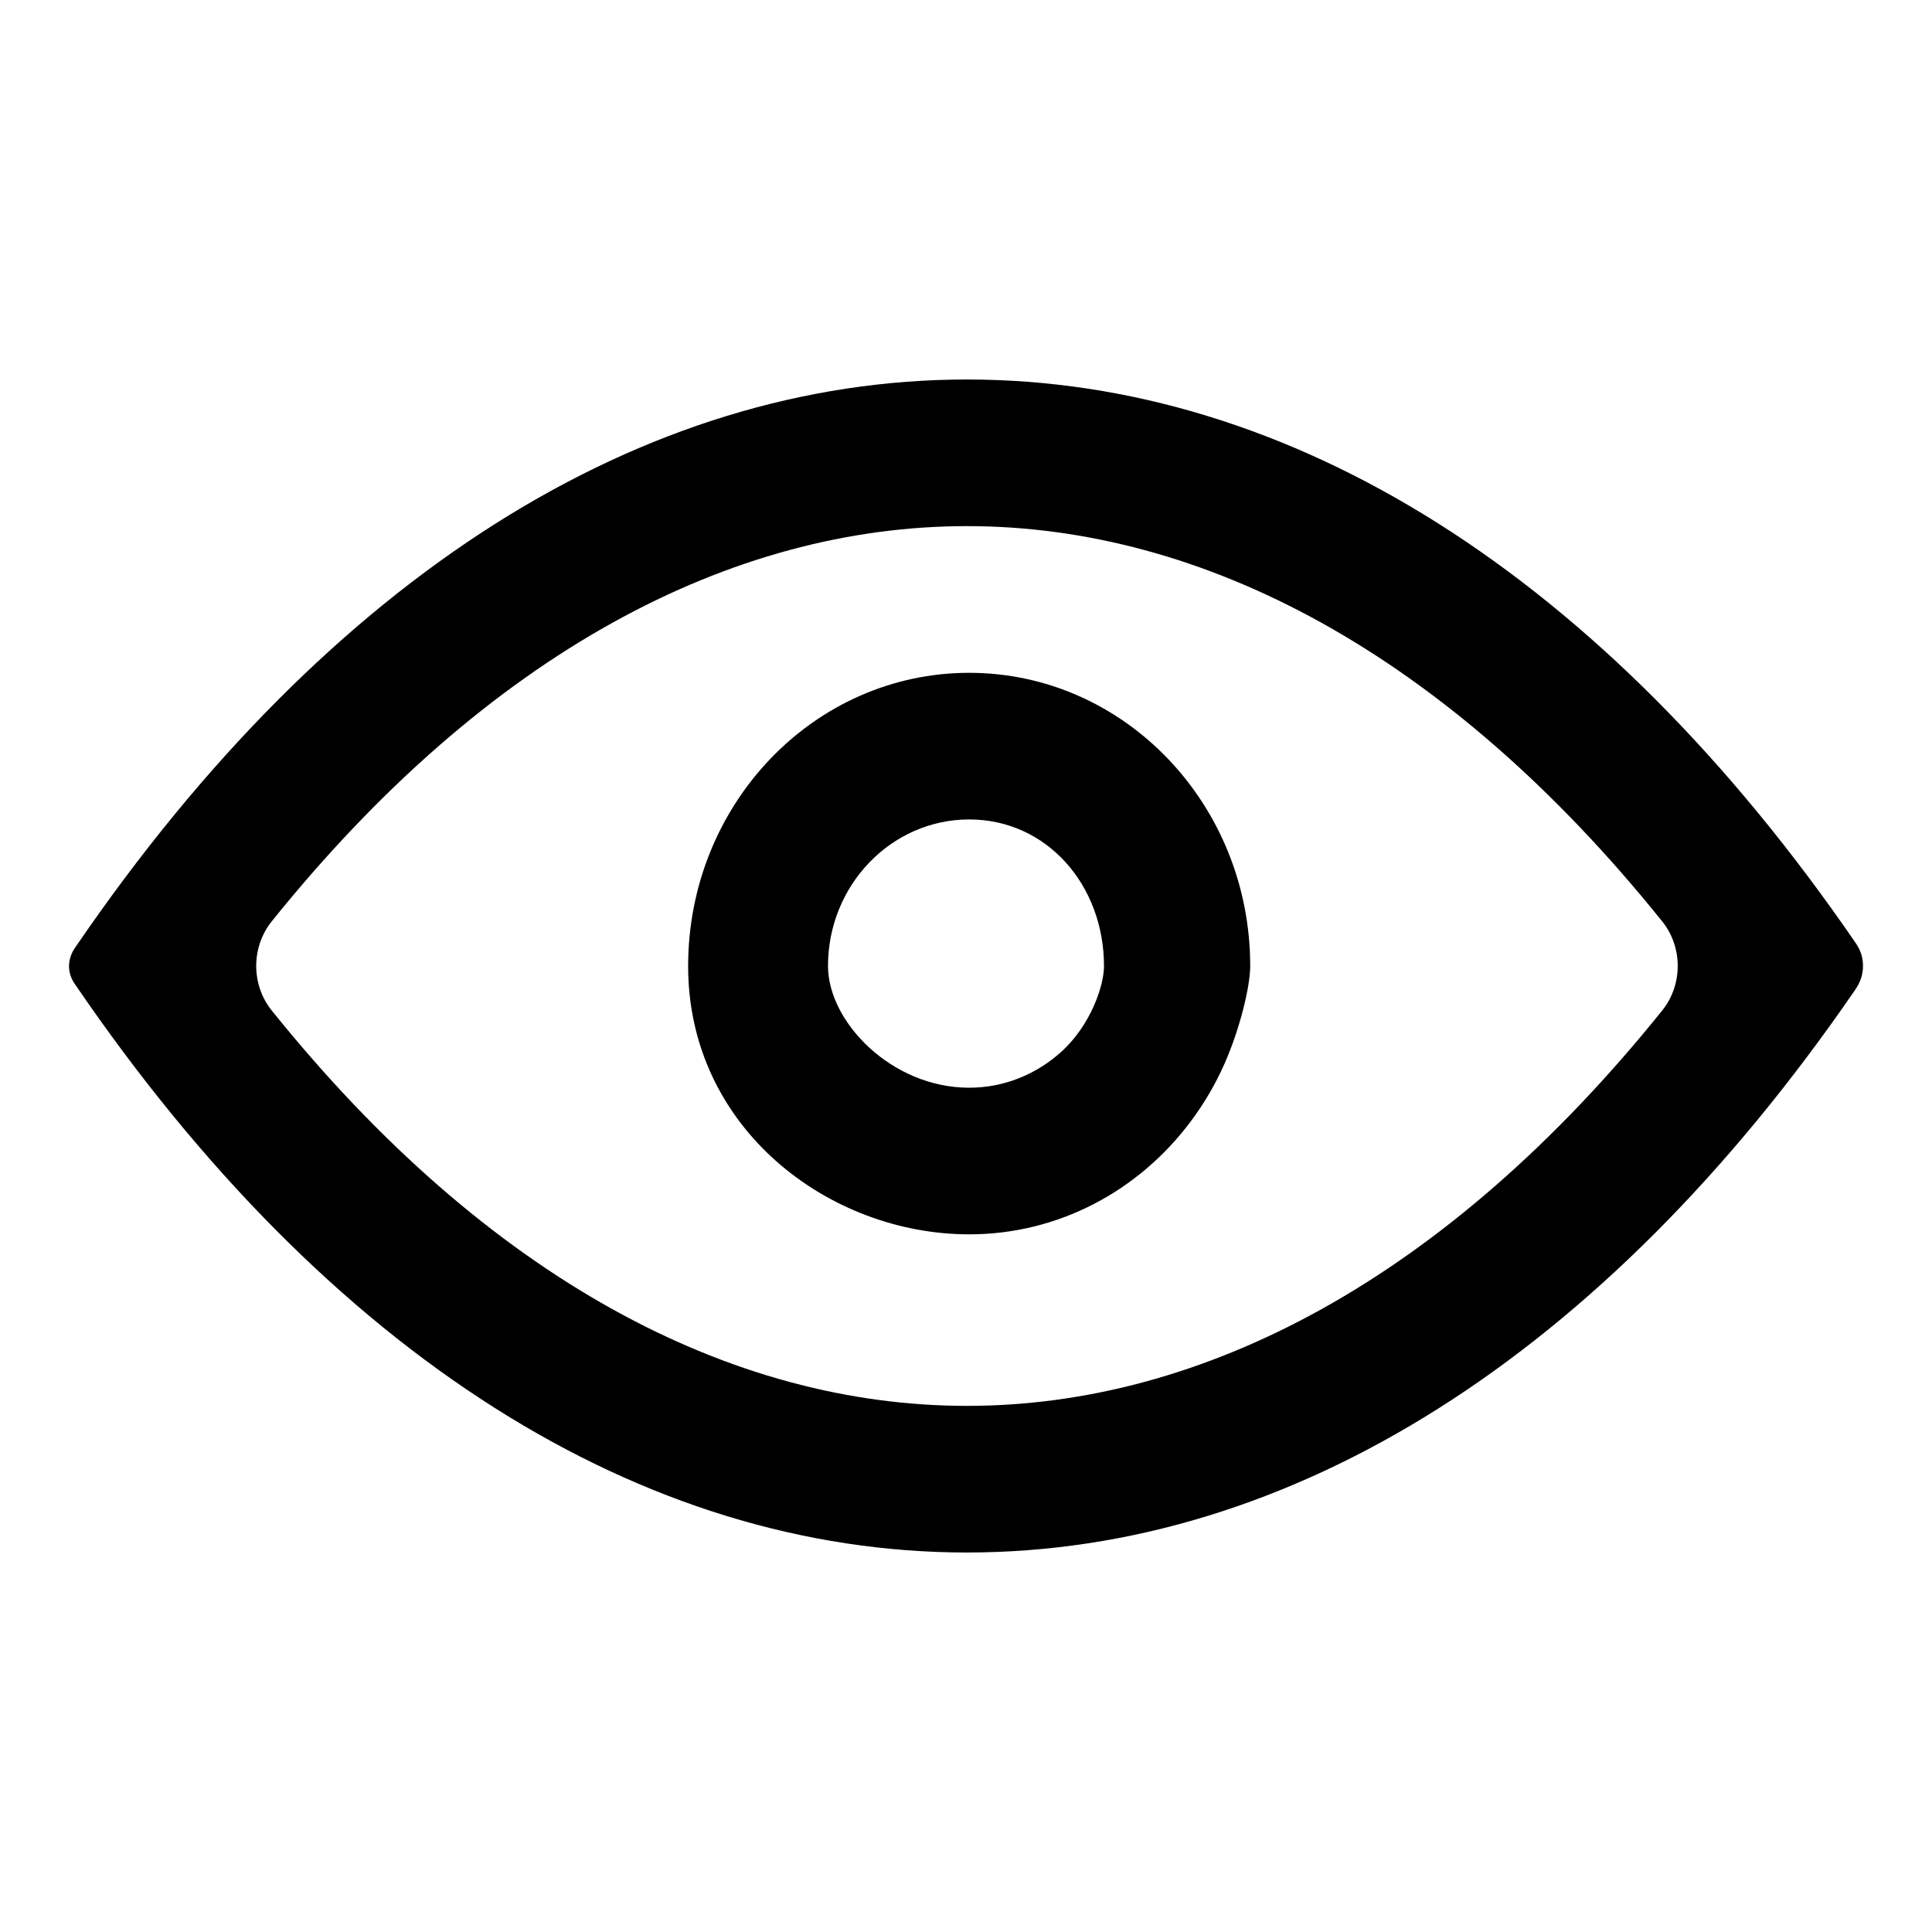
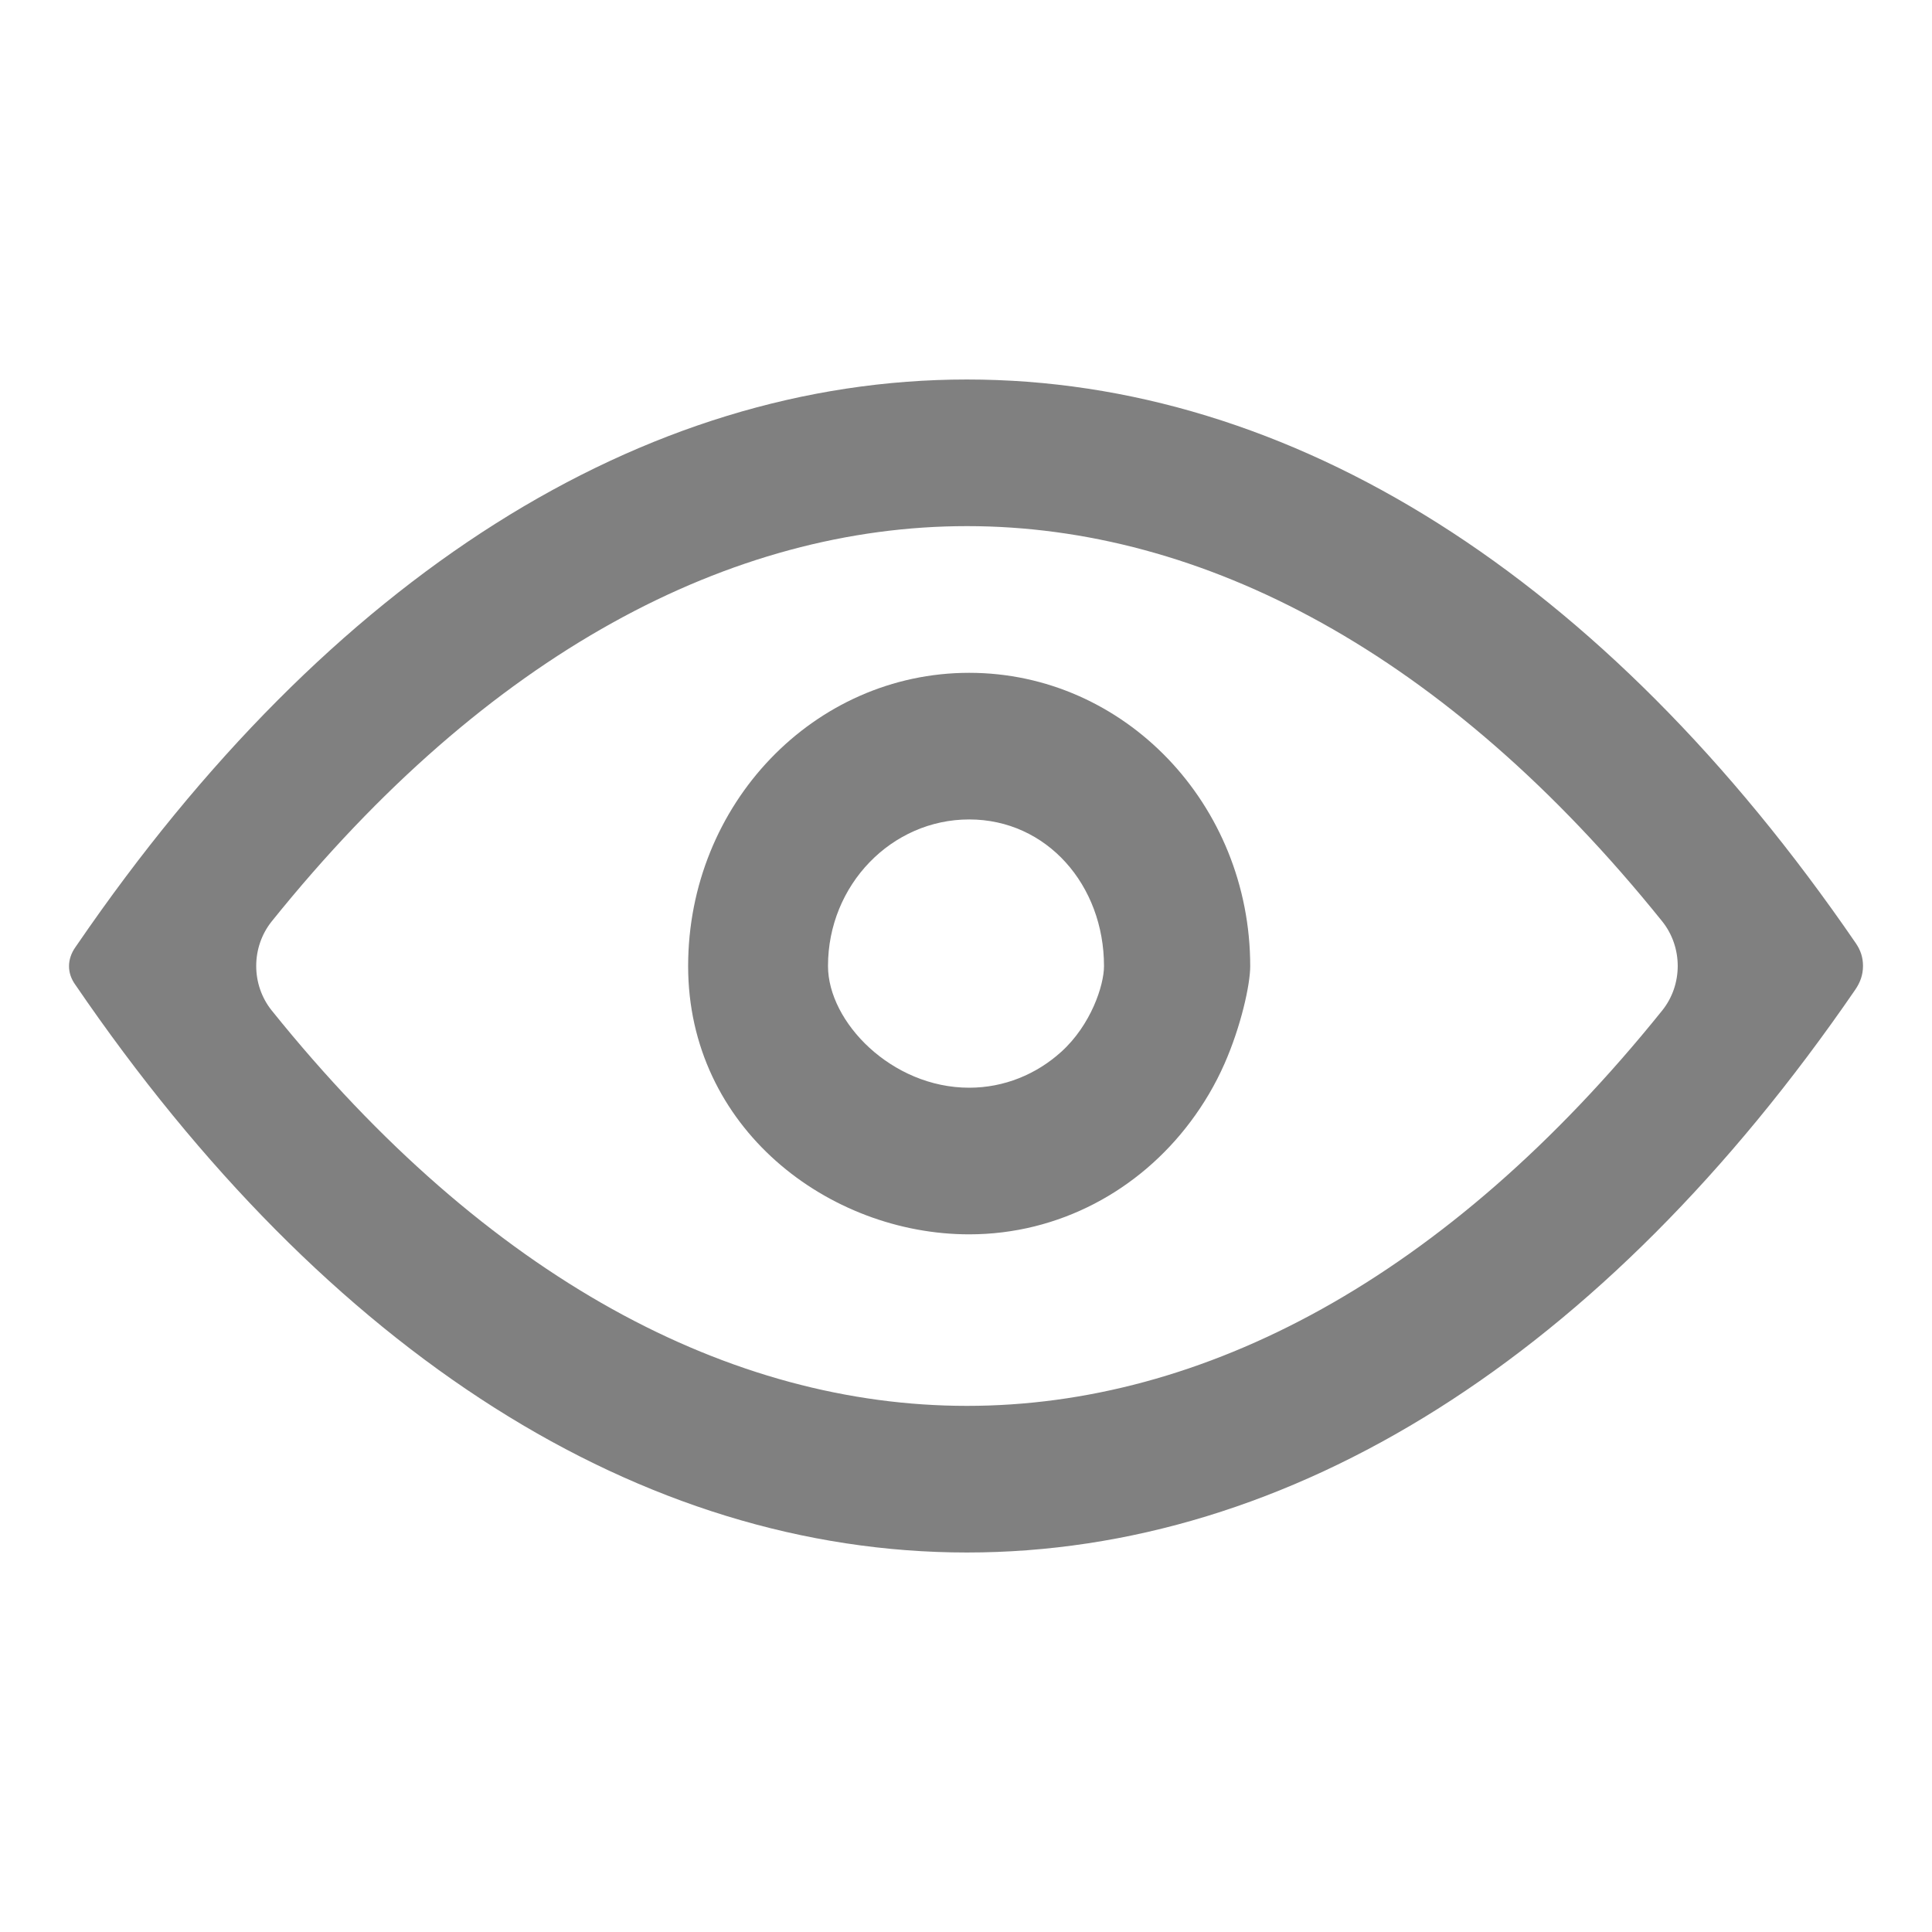
- <svg xmlns="http://www.w3.org/2000/svg" fill="none" height="28" viewBox="0 0 28 28" width="28">
-   <path clip-rule="evenodd" d="M17.747 15.415C17.985 14.874 18.119 14.272 18.119 14.002C18.119 11.654 16.295 9.751 14.046 9.751C11.797 9.751 9.973 11.654 9.973 14.002C9.973 16.349 12.01 17.889 14.046 17.889C15.349 17.889 16.508 17.252 17.252 16.259C17.447 16 17.614 15.717 17.747 15.415ZM14.046 15.764C14.555 15.764 15.021 15.568 15.378 15.246C15.81 14.857 16 14.281 16 14.002C16 12.828 15.172 11.876 14.046 11.876C12.921 11.876 12 12.826 12 14C12 14.81 12.921 15.764 14.046 15.764Z" fill="black" fill-rule="evenodd" />
-   <path clip-rule="evenodd" d="M1.092 14.272C1.076 14.253 1.108 14.293 1.092 14.272C0.968 14.102 0.971 13.9 1.093 13.727C1.102 13.715 1.111 13.702 1.12 13.688C4.781 8.343 9.321 5.5 14.014 5.5C18.703 5.5 23.238 8.336 26.896 13.67C26.965 13.771 27 13.875 27 13.999C27 14.13 26.959 14.24 26.886 14.346C23.23 19.67 18.698 22.5 14.014 22.5C9.309 22.5 4.757 19.643 1.092 14.272ZM3.939 13.352C3.638 13.727 3.638 14.272 3.939 14.646C7.074 18.544 10.604 20.375 14.014 20.375C17.424 20.375 20.954 18.544 24.089 14.646C24.39 14.272 24.39 13.727 24.089 13.352C20.954 9.455 17.424 7.625 14.014 7.625C10.604 7.625 7.074 9.455 3.939 13.352Z" fill="black" fill-rule="evenodd" />
+ <svg xmlns="http://www.w3.org/2000/svg" fill="#808080" height="28" viewBox="0 0 28 28" width="28">
+   <path clip-rule="evenodd" d="M17.747 15.415C17.985 14.874 18.119 14.272 18.119 14.002C18.119 11.654 16.295 9.751 14.046 9.751C11.797 9.751 9.973 11.654 9.973 14.002C9.973 16.349 12.01 17.889 14.046 17.889C15.349 17.889 16.508 17.252 17.252 16.259C17.447 16 17.614 15.717 17.747 15.415ZM14.046 15.764C14.555 15.764 15.021 15.568 15.378 15.246C15.81 14.857 16 14.281 16 14.002C16 12.828 15.172 11.876 14.046 11.876C12.921 11.876 12 12.826 12 14C12 14.81 12.921 15.764 14.046 15.764Z" fill="gray" fill-rule="evenodd" />
+   <path clip-rule="evenodd" d="M1.092 14.272C1.076 14.253 1.108 14.293 1.092 14.272C0.968 14.102 0.971 13.9 1.093 13.727C1.102 13.715 1.111 13.702 1.12 13.688C4.781 8.343 9.321 5.5 14.014 5.5C18.703 5.5 23.238 8.336 26.896 13.67C26.965 13.771 27 13.875 27 13.999C27 14.13 26.959 14.24 26.886 14.346C23.23 19.67 18.698 22.5 14.014 22.5C9.309 22.5 4.757 19.643 1.092 14.272ZM3.939 13.352C3.638 13.727 3.638 14.272 3.939 14.646C7.074 18.544 10.604 20.375 14.014 20.375C17.424 20.375 20.954 18.544 24.089 14.646C24.39 14.272 24.39 13.727 24.089 13.352C20.954 9.455 17.424 7.625 14.014 7.625C10.604 7.625 7.074 9.455 3.939 13.352Z" fill="gray" fill-rule="evenodd" />
</svg>
